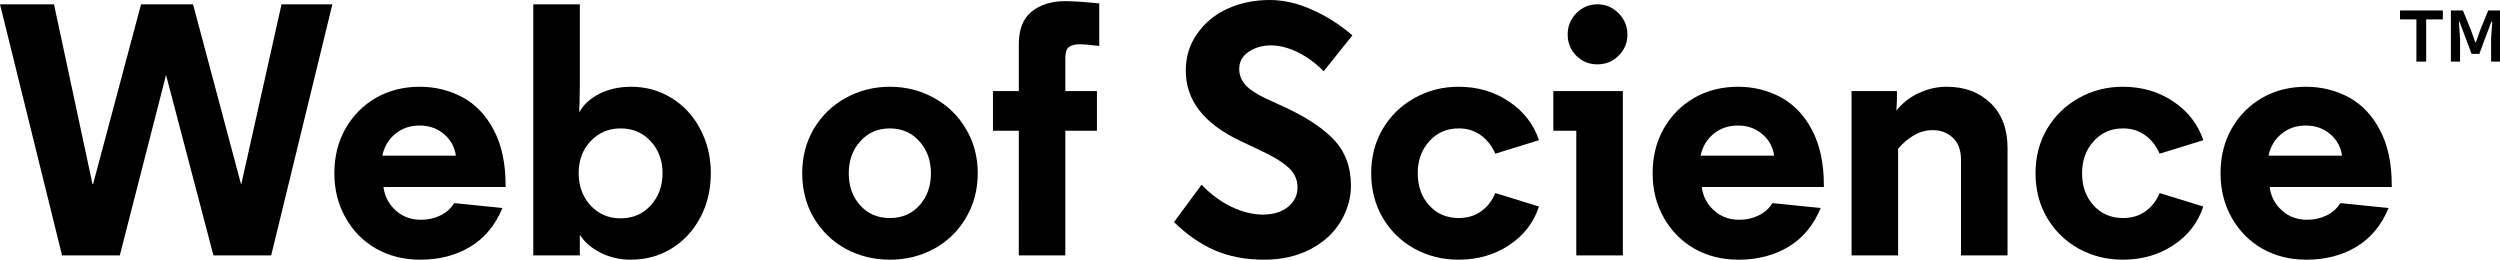
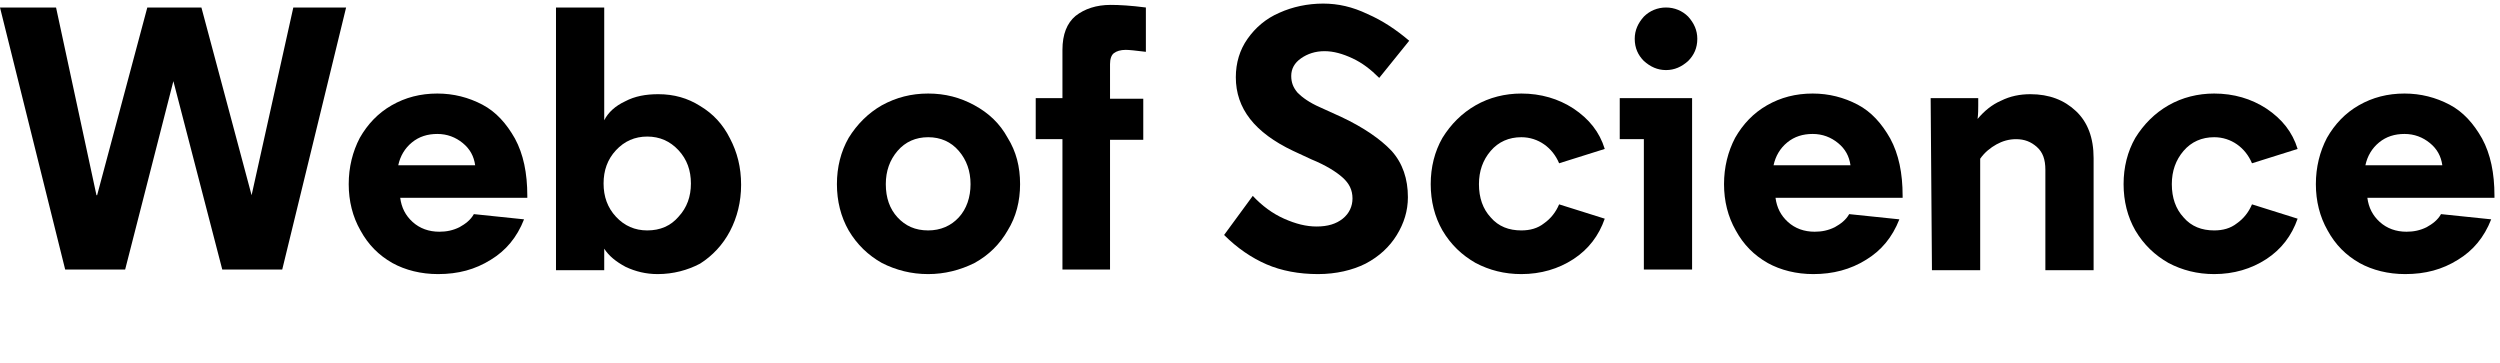
- <svg xmlns="http://www.w3.org/2000/svg" width="299.998pt" height="31.163pt" viewBox="0 0 299.998 31.163" version="1.2" id="svg2965">
-   <defs id="defs906">
-     <filter id="alpha" filterUnits="objectBoundingBox" x="0" y="0" width="1" height="1">
-       <feColorMatrix type="matrix" in="SourceGraphic" values="0 0 0 0 1 0 0 0 0 1 0 0 0 0 1 0 0 0 1 0" id="feColorMatrix668" />
-     </filter>
-   </defs>
+ <svg xmlns="http://www.w3.org/2000/svg" version="1.1" id="svg2965" x="0px" y="0px" viewBox="0 -0.338 287.662 41.679" style="enable-background:new 0 0 300 31.2;">
  <g id="g4432" transform="matrix(0.75,0,0,0.75,-11.25,-11.25)">
-     <path style="fill:#000000;fill-opacity:1;stroke:none;stroke-width:2.942" d="m 15,15.689 h 8.641 l 6.159,28.773 h 0.092 l 7.676,-28.773 h 8.319 L 53.563,44.463 h 0.046 l 6.435,-28.773 h 8.136 L 58.39,55.862 H 49.151 L 41.567,26.996 34.167,55.862 h -9.239 z m 0,0" id="path4278" />
-     <path style="fill:#000000;fill-opacity:1;stroke:none;stroke-width:2.942" d="m 82.24,56.551 c -2.608,0 -4.953,-0.586 -7.032,-1.747 -2.091,-1.195 -3.723,-2.85 -4.918,-4.964 -1.195,-2.114 -1.793,-4.481 -1.793,-7.124 0,-2.631 0.575,-4.987 1.747,-7.078 1.195,-2.114 2.815,-3.769 4.872,-4.964 2.08,-1.195 4.424,-1.793 7.032,-1.793 2.505,0 4.803,0.575 6.895,1.701 2.08,1.138 3.735,2.884 4.964,5.24 1.253,2.367 1.885,5.286 1.885,8.779 v 0.322 H 76.357 c 0.184,1.471 0.827,2.712 1.93,3.723 1.103,1.011 2.459,1.517 4.091,1.517 1.103,0 2.126,-0.23 3.08,-0.689 0.942,-0.46 1.678,-1.115 2.206,-1.976 l 7.722,0.781 C 94.248,51.035 92.536,53.104 90.238,54.483 87.94,55.862 85.274,56.551 82.24,56.551 Z m 5.699,-16.639 c -0.184,-1.379 -0.816,-2.528 -1.885,-3.447 -1.08,-0.919 -2.379,-1.379 -3.907,-1.379 -1.54,0 -2.838,0.448 -3.907,1.333 -1.08,0.896 -1.77,2.057 -2.068,3.493 z m 0,0" id="path4298" />
-     <path style="fill:#000000;fill-opacity:1;stroke:none;stroke-width:2.942" d="m 115.906,56.551 c -1.781,0 -3.401,-0.391 -4.872,-1.149 -1.471,-0.758 -2.562,-1.712 -3.263,-2.85 v 3.309 h -7.446 V 15.689 h 7.446 v 12.962 l -0.046,2.988 c -0.035,0.402 -0.046,0.85 -0.046,1.333 0.643,-1.195 1.701,-2.172 3.171,-2.942 1.494,-0.758 3.217,-1.149 5.148,-1.149 2.356,0 4.504,0.598 6.435,1.793 1.953,1.195 3.493,2.85 4.596,4.964 1.126,2.091 1.701,4.447 1.701,7.078 0,2.643 -0.575,5.01 -1.701,7.124 -1.138,2.114 -2.689,3.769 -4.642,4.964 -1.93,1.161 -4.091,1.747 -6.481,1.747 z m -1.609,-6.619 c 1.953,0 3.562,-0.689 4.826,-2.068 1.252,-1.402 1.885,-3.126 1.885,-5.148 0,-2.045 -0.632,-3.746 -1.885,-5.102 -1.264,-1.379 -2.873,-2.068 -4.826,-2.068 -1.93,0 -3.539,0.689 -4.826,2.068 -1.264,1.356 -1.885,3.057 -1.885,5.102 0,2.022 0.621,3.746 1.885,5.148 1.287,1.379 2.896,2.068 4.826,2.068 z m 0,0" id="path4294" />
-     <path style="fill:#000000;fill-opacity:1;stroke:none;stroke-width:2.942" d="m 157.374,56.551 c -2.551,0 -4.907,-0.586 -7.078,-1.747 -2.149,-1.195 -3.849,-2.85 -5.102,-4.964 -1.23,-2.114 -1.839,-4.481 -1.839,-7.124 0,-2.631 0.609,-4.987 1.839,-7.078 1.252,-2.114 2.953,-3.769 5.102,-4.964 2.172,-1.195 4.527,-1.793 7.078,-1.793 2.574,0 4.93,0.598 7.078,1.793 2.172,1.195 3.872,2.85 5.102,4.964 1.253,2.091 1.885,4.447 1.885,7.078 0,2.643 -0.632,5.01 -1.885,7.124 -1.23,2.114 -2.93,3.769 -5.102,4.964 -2.149,1.161 -4.504,1.747 -7.078,1.747 z m 0,-6.665 c 1.93,0 3.505,-0.666 4.734,-2.022 1.218,-1.344 1.839,-3.057 1.839,-5.148 0,-2.045 -0.621,-3.746 -1.839,-5.102 -1.23,-1.379 -2.804,-2.068 -4.734,-2.068 -1.93,0 -3.516,0.689 -4.734,2.068 -1.23,1.356 -1.839,3.057 -1.839,5.102 0,2.091 0.609,3.803 1.839,5.148 1.218,1.356 2.804,2.022 4.734,2.022 z m 0,0" id="path4258" />
-     <path style="fill:#000000;fill-opacity:1;stroke:none;stroke-width:2.942" d="m 178.008,35.913 h -4.137 v -6.343 h 4.137 v -7.446 c 0,-2.39 0.666,-4.137 2.022,-5.24 1.379,-1.126 3.183,-1.701 5.424,-1.701 1.252,0 3.057,0.126 5.424,0.368 v 6.803 c -1.563,-0.184 -2.597,-0.276 -3.08,-0.276 -0.804,0 -1.402,0.161 -1.793,0.46 -0.368,0.31 -0.552,0.873 -0.552,1.701 v 5.332 h 5.056 v 6.343 h -5.056 v 19.948 h -7.446 z m 0,0" id="path4266" />
-     <path style="fill:#000000;fill-opacity:1;stroke:none;stroke-width:2.942" d="m 217.226,56.551 c -2.919,0 -5.55,-0.506 -7.906,-1.517 -2.333,-1.034 -4.493,-2.539 -6.481,-4.504 l 4.412,-5.975 c 1.436,1.505 3.034,2.689 4.78,3.539 1.77,0.827 3.447,1.241 5.01,1.241 1.678,0 3.034,-0.414 4.045,-1.241 1.011,-0.827 1.517,-1.862 1.517,-3.126 0,-1.253 -0.506,-2.321 -1.517,-3.217 -1.011,-0.919 -2.608,-1.862 -4.78,-2.85 l -2.804,-1.333 c -5.86,-2.758 -8.779,-6.504 -8.779,-11.261 0,-2.229 0.609,-4.206 1.839,-5.929 1.218,-1.747 2.85,-3.08 4.872,-3.999 C 213.48,15.46 215.72,15 218.145,15 c 2.264,0 4.527,0.529 6.803,1.563 2.298,1.011 4.435,2.379 6.435,4.091 l -4.596,5.745 c -1.264,-1.287 -2.643,-2.298 -4.137,-3.034 -1.505,-0.735 -2.942,-1.103 -4.321,-1.103 -1.379,0 -2.574,0.356 -3.585,1.057 -0.988,0.678 -1.471,1.586 -1.471,2.712 0,0.954 0.333,1.816 1.011,2.574 0.666,0.735 1.793,1.471 3.355,2.206 l 3.309,1.517 c 3.424,1.632 5.987,3.378 7.676,5.24 1.678,1.873 2.528,4.252 2.528,7.124 0,2.057 -0.575,3.999 -1.701,5.837 -1.103,1.816 -2.712,3.263 -4.826,4.367 -2.114,1.103 -4.585,1.655 -7.4,1.655 z m 0,0" id="path4250" />
-     <path style="fill:#000000;fill-opacity:1;stroke:none;stroke-width:2.942" d="m 248.363,56.551 c -2.551,0 -4.895,-0.586 -7.032,-1.747 -2.149,-1.195 -3.849,-2.85 -5.102,-4.964 -1.23,-2.114 -1.839,-4.481 -1.839,-7.124 0,-2.631 0.609,-4.987 1.839,-7.078 1.253,-2.114 2.953,-3.769 5.102,-4.964 2.137,-1.195 4.481,-1.793 7.032,-1.793 3.034,0 5.711,0.781 8.044,2.344 2.356,1.563 3.964,3.631 4.826,6.205 l -6.986,2.16 c -0.529,-1.218 -1.287,-2.206 -2.298,-2.942 -1.011,-0.735 -2.195,-1.103 -3.539,-1.103 -1.93,0 -3.516,0.689 -4.734,2.068 -1.23,1.356 -1.839,3.057 -1.839,5.102 0,2.091 0.609,3.803 1.839,5.148 1.218,1.356 2.804,2.022 4.734,2.022 1.344,0 2.528,-0.345 3.539,-1.057 1.011,-0.701 1.77,-1.678 2.298,-2.942 l 6.986,2.16 c -0.862,2.608 -2.471,4.677 -4.826,6.205 -2.333,1.54 -5.01,2.298 -8.044,2.298 z m 0,0" id="path4274" />
-     <path style="fill:#000000;fill-opacity:1;stroke:none;stroke-width:2.942" d="m 267.206,35.913 h -3.677 v -6.343 h 11.123 v 26.291 h -7.446 z m 3.355,-10.618 c -1.321,0 -2.436,-0.46 -3.355,-1.379 -0.919,-0.919 -1.379,-2.045 -1.379,-3.401 0,-1.31 0.46,-2.448 1.379,-3.401 0.942,-0.942 2.068,-1.425 3.355,-1.425 1.344,0 2.482,0.483 3.401,1.425 0.942,0.954 1.425,2.091 1.425,3.401 0,1.356 -0.483,2.482 -1.425,3.401 -0.919,0.919 -2.057,1.379 -3.401,1.379 z m 0,0" id="path4270" />
-     <path style="fill:#000000;fill-opacity:1;stroke:none;stroke-width:2.942" d="m 293.162,56.551 c -2.608,0 -4.953,-0.586 -7.032,-1.747 -2.091,-1.195 -3.723,-2.85 -4.918,-4.964 -1.195,-2.114 -1.793,-4.481 -1.793,-7.124 0,-2.631 0.575,-4.987 1.747,-7.078 1.195,-2.114 2.815,-3.769 4.872,-4.964 2.08,-1.195 4.424,-1.793 7.032,-1.793 2.505,0 4.803,0.575 6.895,1.701 2.08,1.138 3.735,2.884 4.964,5.24 1.253,2.367 1.885,5.286 1.885,8.779 v 0.322 h -19.534 c 0.184,1.471 0.827,2.712 1.93,3.723 1.103,1.011 2.459,1.517 4.091,1.517 1.103,0 2.126,-0.23 3.08,-0.689 0.942,-0.46 1.678,-1.115 2.206,-1.976 l 7.722,0.781 c -1.138,2.758 -2.85,4.826 -5.148,6.205 -2.298,1.379 -4.964,2.068 -7.998,2.068 z m 5.699,-16.639 c -0.184,-1.379 -0.816,-2.528 -1.885,-3.447 -1.08,-0.919 -2.379,-1.379 -3.907,-1.379 -1.54,0 -2.838,0.448 -3.907,1.333 -1.08,0.896 -1.77,2.057 -2.068,3.493 z m 0,0" id="path4290" />
-     <path style="fill:#000000;fill-opacity:1;stroke:none;stroke-width:2.942" d="m 311.247,29.57 h 7.262 v 1.057 c 0,0.586 -0.034,1.275 -0.092,2.068 0.977,-1.218 2.172,-2.16 3.585,-2.804 1.436,-0.666 2.919,-1.011 4.458,-1.011 2.873,0 5.217,0.873 7.032,2.62 1.804,1.747 2.712,4.137 2.712,7.17 V 55.862 H 328.759 V 40.556 c 0,-1.563 -0.448,-2.735 -1.333,-3.539 -0.862,-0.793 -1.919,-1.195 -3.171,-1.195 -1.08,0 -2.091,0.276 -3.034,0.827 -0.919,0.529 -1.77,1.241 -2.528,2.16 v 17.052 h -7.446 z m 0,0" id="path4282" />
-     <path style="fill:#000000;fill-opacity:1;stroke:none;stroke-width:2.942" d="m 354.655,56.551 c -2.551,0 -4.895,-0.586 -7.032,-1.747 -2.149,-1.195 -3.849,-2.85 -5.102,-4.964 -1.23,-2.114 -1.839,-4.481 -1.839,-7.124 0,-2.631 0.609,-4.987 1.839,-7.078 1.252,-2.114 2.953,-3.769 5.102,-4.964 2.137,-1.195 4.481,-1.793 7.032,-1.793 3.034,0 5.711,0.781 8.044,2.344 2.356,1.563 3.964,3.631 4.826,6.205 l -6.986,2.16 c -0.529,-1.218 -1.287,-2.206 -2.298,-2.942 -1.011,-0.735 -2.195,-1.103 -3.539,-1.103 -1.93,0 -3.516,0.689 -4.734,2.068 -1.23,1.356 -1.839,3.057 -1.839,5.102 0,2.091 0.609,3.803 1.839,5.148 1.218,1.356 2.804,2.022 4.734,2.022 1.344,0 2.528,-0.345 3.539,-1.057 1.011,-0.701 1.77,-1.678 2.298,-2.942 l 6.986,2.16 c -0.862,2.608 -2.471,4.677 -4.826,6.205 -2.333,1.54 -5.01,2.298 -8.044,2.298 z m 0,0" id="path4286" />
-     <path style="fill:#000000;fill-opacity:1;stroke:none;stroke-width:2.942" d="m 384.025,56.551 c -2.608,0 -4.953,-0.586 -7.032,-1.747 -2.091,-1.195 -3.723,-2.85 -4.918,-4.964 -1.195,-2.114 -1.793,-4.481 -1.793,-7.124 0,-2.631 0.575,-4.987 1.747,-7.078 1.195,-2.114 2.815,-3.769 4.872,-4.964 2.08,-1.195 4.424,-1.793 7.032,-1.793 2.505,0 4.803,0.575 6.895,1.701 2.08,1.138 3.735,2.884 4.964,5.24 1.253,2.367 1.885,5.286 1.885,8.779 v 0.322 h -19.535 c 0.184,1.471 0.827,2.712 1.93,3.723 1.103,1.011 2.459,1.517 4.091,1.517 1.103,0 2.126,-0.23 3.08,-0.689 0.942,-0.46 1.678,-1.115 2.206,-1.976 l 7.722,0.781 c -1.138,2.758 -2.85,4.826 -5.148,6.205 -2.298,1.379 -4.964,2.068 -7.998,2.068 z m 5.699,-16.639 c -0.184,-1.379 -0.816,-2.528 -1.884,-3.447 -1.08,-0.919 -2.379,-1.379 -3.907,-1.379 -1.54,0 -2.838,0.448 -3.907,1.333 -1.08,0.896 -1.77,2.057 -2.068,3.493 z m 0,0" id="path4254" />
-     <path style="fill:#000000;fill-opacity:1;stroke:none;stroke-width:2.942" d="m 401.622,24.859 v -6.757 h -2.62 v -1.425 h 6.849 v 1.425 h -2.666 v 6.757 z m 5.516,0 v -8.182 h 1.93 l 1.241,3.034 0.735,2.068 h 0.092 l 0.735,-2.068 1.241,-3.034 h 1.885 v 8.182 h -1.425 v -3.631 l 0.184,-2.758 h -0.138 l -1.93,5.148 h -1.241 l -1.93,-5.148 h -0.092 l 0.184,2.758 v 3.631 z m 0,0" id="path4262" />
+     <path id="path4278" d="M15,15.7h8.6l6.2,28.8h0.1l7.7-28.8h8.3l7.7,28.8h0L60,15.7h8.1l-9.8,40.2h-9.2L41.6,27l-7.4,28.9h-9.2 L15,15.7z" />
+     <path id="path4298" d="M82.2,56.6c-2.6,0-5-0.6-7-1.7c-2.1-1.2-3.7-2.8-4.9-5c-1.2-2.1-1.8-4.5-1.8-7.1c0-2.6,0.6-5,1.7-7.1 c1.2-2.1,2.8-3.8,4.9-5c2.1-1.2,4.4-1.8,7-1.8c2.5,0,4.8,0.6,6.9,1.7c2.1,1.1,3.7,2.9,5,5.2c1.3,2.4,1.9,5.3,1.9,8.8v0.3H76.4 c0.2,1.5,0.8,2.7,1.9,3.7c1.1,1,2.5,1.5,4.1,1.5c1.1,0,2.1-0.2,3.1-0.7c0.9-0.5,1.7-1.1,2.2-2l7.7,0.8c-1.1,2.8-2.8,4.8-5.1,6.2 C87.9,55.9,85.3,56.6,82.2,56.6z M87.9,39.9c-0.2-1.4-0.8-2.5-1.9-3.4c-1.1-0.9-2.4-1.4-3.9-1.4c-1.5,0-2.8,0.4-3.9,1.3 c-1.1,0.9-1.8,2.1-2.1,3.5H87.9z" />
+     <path id="path4294" d="M115.9,56.6c-1.8,0-3.4-0.4-4.9-1.1c-1.5-0.8-2.6-1.7-3.3-2.8v3.3h-7.4V15.7h7.4v13l0,3c0,0.4,0,0.9,0,1.3 c0.6-1.2,1.7-2.2,3.2-2.9c1.5-0.8,3.2-1.1,5.1-1.1c2.4,0,4.5,0.6,6.4,1.8c2,1.2,3.5,2.8,4.6,5c1.1,2.1,1.7,4.4,1.7,7.1 c0,2.6-0.6,5-1.7,7.1c-1.1,2.1-2.7,3.8-4.6,5C120.5,56,118.3,56.6,115.9,56.6L115.9,56.6z M114.3,49.9c2,0,3.6-0.7,4.8-2.1 c1.3-1.4,1.9-3.1,1.9-5.1c0-2-0.6-3.7-1.9-5.1c-1.3-1.4-2.9-2.1-4.8-2.1c-1.9,0-3.5,0.7-4.8,2.1c-1.3,1.4-1.9,3.1-1.9,5.1 c0,2,0.6,3.7,1.9,5.1C110.8,49.2,112.4,49.9,114.3,49.9z" />
+     <path id="path4258" d="M157.4,56.6c-2.6,0-4.9-0.6-7.1-1.7c-2.1-1.2-3.8-2.8-5.1-5c-1.2-2.1-1.8-4.5-1.8-7.1c0-2.6,0.6-5,1.8-7.1 c1.3-2.1,3-3.8,5.1-5c2.2-1.2,4.5-1.8,7.1-1.8c2.6,0,4.9,0.6,7.1,1.8c2.2,1.2,3.9,2.8,5.1,5c1.3,2.1,1.9,4.4,1.9,7.1 c0,2.6-0.6,5-1.9,7.1c-1.2,2.1-2.9,3.8-5.1,5C162.3,56,159.9,56.6,157.4,56.6z M157.4,49.9c1.9,0,3.5-0.7,4.7-2 c1.2-1.3,1.8-3.1,1.8-5.1c0-2-0.6-3.7-1.8-5.1c-1.2-1.4-2.8-2.1-4.7-2.1s-3.5,0.7-4.7,2.1c-1.2,1.4-1.8,3.1-1.8,5.1 c0,2.1,0.6,3.8,1.8,5.1C153.9,49.2,155.4,49.9,157.4,49.9z" />
+     <path id="path4266" d="M178,35.9h-4.1v-6.3h4.1v-7.4c0-2.4,0.7-4.1,2-5.2c1.4-1.1,3.2-1.7,5.4-1.7c1.3,0,3.1,0.1,5.4,0.4v6.8 c-1.6-0.2-2.6-0.3-3.1-0.3c-0.8,0-1.4,0.2-1.8,0.5c-0.4,0.3-0.6,0.9-0.6,1.7v5.3h5.1v6.3h-5.1v19.9H178V35.9z" />
+     <path id="path4250" d="M217.2,56.6c-2.9,0-5.6-0.5-7.9-1.5c-2.3-1-4.5-2.5-6.5-4.5l4.4-6c1.4,1.5,3,2.7,4.8,3.5 c1.8,0.8,3.4,1.2,5,1.2c1.7,0,3-0.4,4-1.2s1.5-1.9,1.5-3.1c0-1.3-0.5-2.3-1.5-3.2c-1-0.9-2.6-1.9-4.8-2.8l-2.8-1.3 c-5.9-2.8-8.8-6.5-8.8-11.3c0-2.2,0.6-4.2,1.8-5.9c1.2-1.7,2.8-3.1,4.9-4c2-0.9,4.3-1.4,6.7-1.4c2.3,0,4.5,0.5,6.8,1.6 c2.3,1,4.4,2.4,6.4,4.1l-4.6,5.7c-1.3-1.3-2.6-2.3-4.1-3c-1.5-0.7-2.9-1.1-4.3-1.1c-1.4,0-2.6,0.4-3.6,1.1c-1,0.7-1.5,1.6-1.5,2.7 c0,1,0.3,1.8,1,2.6c0.7,0.7,1.8,1.5,3.4,2.2l3.3,1.5c3.4,1.6,6,3.4,7.7,5.2c1.7,1.9,2.5,4.3,2.5,7.1c0,2.1-0.6,4-1.7,5.8 c-1.1,1.8-2.7,3.3-4.8,4.4C222.5,56,220,56.6,217.2,56.6L217.2,56.6z" />
+     <path id="path4274" d="M248.4,56.6c-2.6,0-4.9-0.6-7-1.7c-2.1-1.2-3.8-2.8-5.1-5c-1.2-2.1-1.8-4.5-1.8-7.1c0-2.6,0.6-5,1.8-7.1 c1.3-2.1,3-3.8,5.1-5c2.1-1.2,4.5-1.8,7-1.8c3,0,5.7,0.8,8,2.3c2.4,1.6,4,3.6,4.8,6.2l-7,2.2c-0.5-1.2-1.3-2.2-2.3-2.9 c-1-0.7-2.2-1.1-3.5-1.1c-1.9,0-3.5,0.7-4.7,2.1c-1.2,1.4-1.8,3.1-1.8,5.1c0,2.1,0.6,3.8,1.8,5.1c1.2,1.4,2.8,2,4.7,2 c1.3,0,2.5-0.3,3.5-1.1c1-0.7,1.8-1.7,2.3-2.9l7,2.2c-0.9,2.6-2.5,4.7-4.8,6.2C254.1,55.8,251.4,56.6,248.4,56.6L248.4,56.6z" />
+     <path id="path4270" d="M267.2,35.9h-3.7v-6.3h11.1v26.3h-7.4V35.9z M270.6,25.3c-1.3,0-2.4-0.5-3.4-1.4c-0.9-0.9-1.4-2-1.4-3.4 c0-1.3,0.5-2.4,1.4-3.4c0.9-0.9,2.1-1.4,3.4-1.4c1.3,0,2.5,0.5,3.4,1.4c0.9,1,1.4,2.1,1.4,3.4c0,1.4-0.5,2.5-1.4,3.4 C273,24.8,271.9,25.3,270.6,25.3z" />
+     <path id="path4290" d="M293.2,56.6c-2.6,0-5-0.6-7-1.7c-2.1-1.2-3.7-2.8-4.9-5c-1.2-2.1-1.8-4.5-1.8-7.1c0-2.6,0.6-5,1.7-7.1 c1.2-2.1,2.8-3.8,4.9-5c2.1-1.2,4.4-1.8,7-1.8c2.5,0,4.8,0.6,6.9,1.7c2.1,1.1,3.7,2.9,5,5.2c1.3,2.4,1.9,5.3,1.9,8.8v0.3h-19.5 c0.2,1.5,0.8,2.7,1.9,3.7c1.1,1,2.5,1.5,4.1,1.5c1.1,0,2.1-0.2,3.1-0.7c0.9-0.5,1.7-1.1,2.2-2l7.7,0.8c-1.1,2.8-2.8,4.8-5.1,6.2 C298.9,55.9,296.2,56.6,293.2,56.6L293.2,56.6z M298.9,39.9c-0.2-1.4-0.8-2.5-1.9-3.4c-1.1-0.9-2.4-1.4-3.9-1.4 c-1.5,0-2.8,0.4-3.9,1.3c-1.1,0.9-1.8,2.1-2.1,3.5H298.9z" />
+     <path id="path4282" d="M311.2,29.6h7.3v1.1c0,0.6,0,1.3-0.1,2.1c1-1.2,2.2-2.2,3.6-2.8c1.4-0.7,2.9-1,4.5-1c2.9,0,5.2,0.9,7,2.6 c1.8,1.7,2.7,4.1,2.7,7.2v17.2h-7.4V40.6c0-1.6-0.4-2.7-1.3-3.5c-0.9-0.8-1.9-1.2-3.2-1.2c-1.1,0-2.1,0.3-3,0.8 c-0.9,0.5-1.8,1.2-2.5,2.2v17.1h-7.4L311.2,29.6z" />
+     <path id="path4286" d="M354.7,56.6c-2.6,0-4.9-0.6-7-1.7c-2.1-1.2-3.8-2.8-5.1-5c-1.2-2.1-1.8-4.5-1.8-7.1c0-2.6,0.6-5,1.8-7.1 c1.3-2.1,3-3.8,5.1-5c2.1-1.2,4.5-1.8,7-1.8c3,0,5.7,0.8,8,2.3c2.4,1.6,4,3.6,4.8,6.2l-7,2.2c-0.5-1.2-1.3-2.2-2.3-2.9 s-2.2-1.1-3.5-1.1c-1.9,0-3.5,0.7-4.7,2.1c-1.2,1.4-1.8,3.1-1.8,5.1c0,2.1,0.6,3.8,1.8,5.1c1.2,1.4,2.8,2,4.7,2 c1.3,0,2.5-0.3,3.5-1.1c1-0.7,1.8-1.7,2.3-2.9l7,2.2c-0.9,2.6-2.5,4.7-4.8,6.2C360.4,55.8,357.7,56.6,354.7,56.6z" />
+     <path id="path4254" d="M384,56.6c-2.6,0-5-0.6-7-1.7c-2.1-1.2-3.7-2.8-4.9-5c-1.2-2.1-1.8-4.5-1.8-7.1c0-2.6,0.6-5,1.7-7.1 c1.2-2.1,2.8-3.8,4.9-5c2.1-1.2,4.4-1.8,7-1.8c2.5,0,4.8,0.6,6.9,1.7c2.1,1.1,3.7,2.9,5,5.2c1.3,2.4,1.9,5.3,1.9,8.8v0.3h-19.5 c0.2,1.5,0.8,2.7,1.9,3.7c1.1,1,2.5,1.5,4.1,1.5c1.1,0,2.1-0.2,3.1-0.7c0.9-0.5,1.7-1.1,2.2-2l7.7,0.8c-1.1,2.8-2.8,4.8-5.1,6.2 C389.7,55.9,387.1,56.6,384,56.6L384,56.6z M389.7,39.9c-0.2-1.4-0.8-2.5-1.9-3.4c-1.1-0.9-2.4-1.4-3.9-1.4c-1.5,0-2.8,0.4-3.9,1.3 c-1.1,0.9-1.8,2.1-2.1,3.5H389.7z" />
  </g>
</svg>
